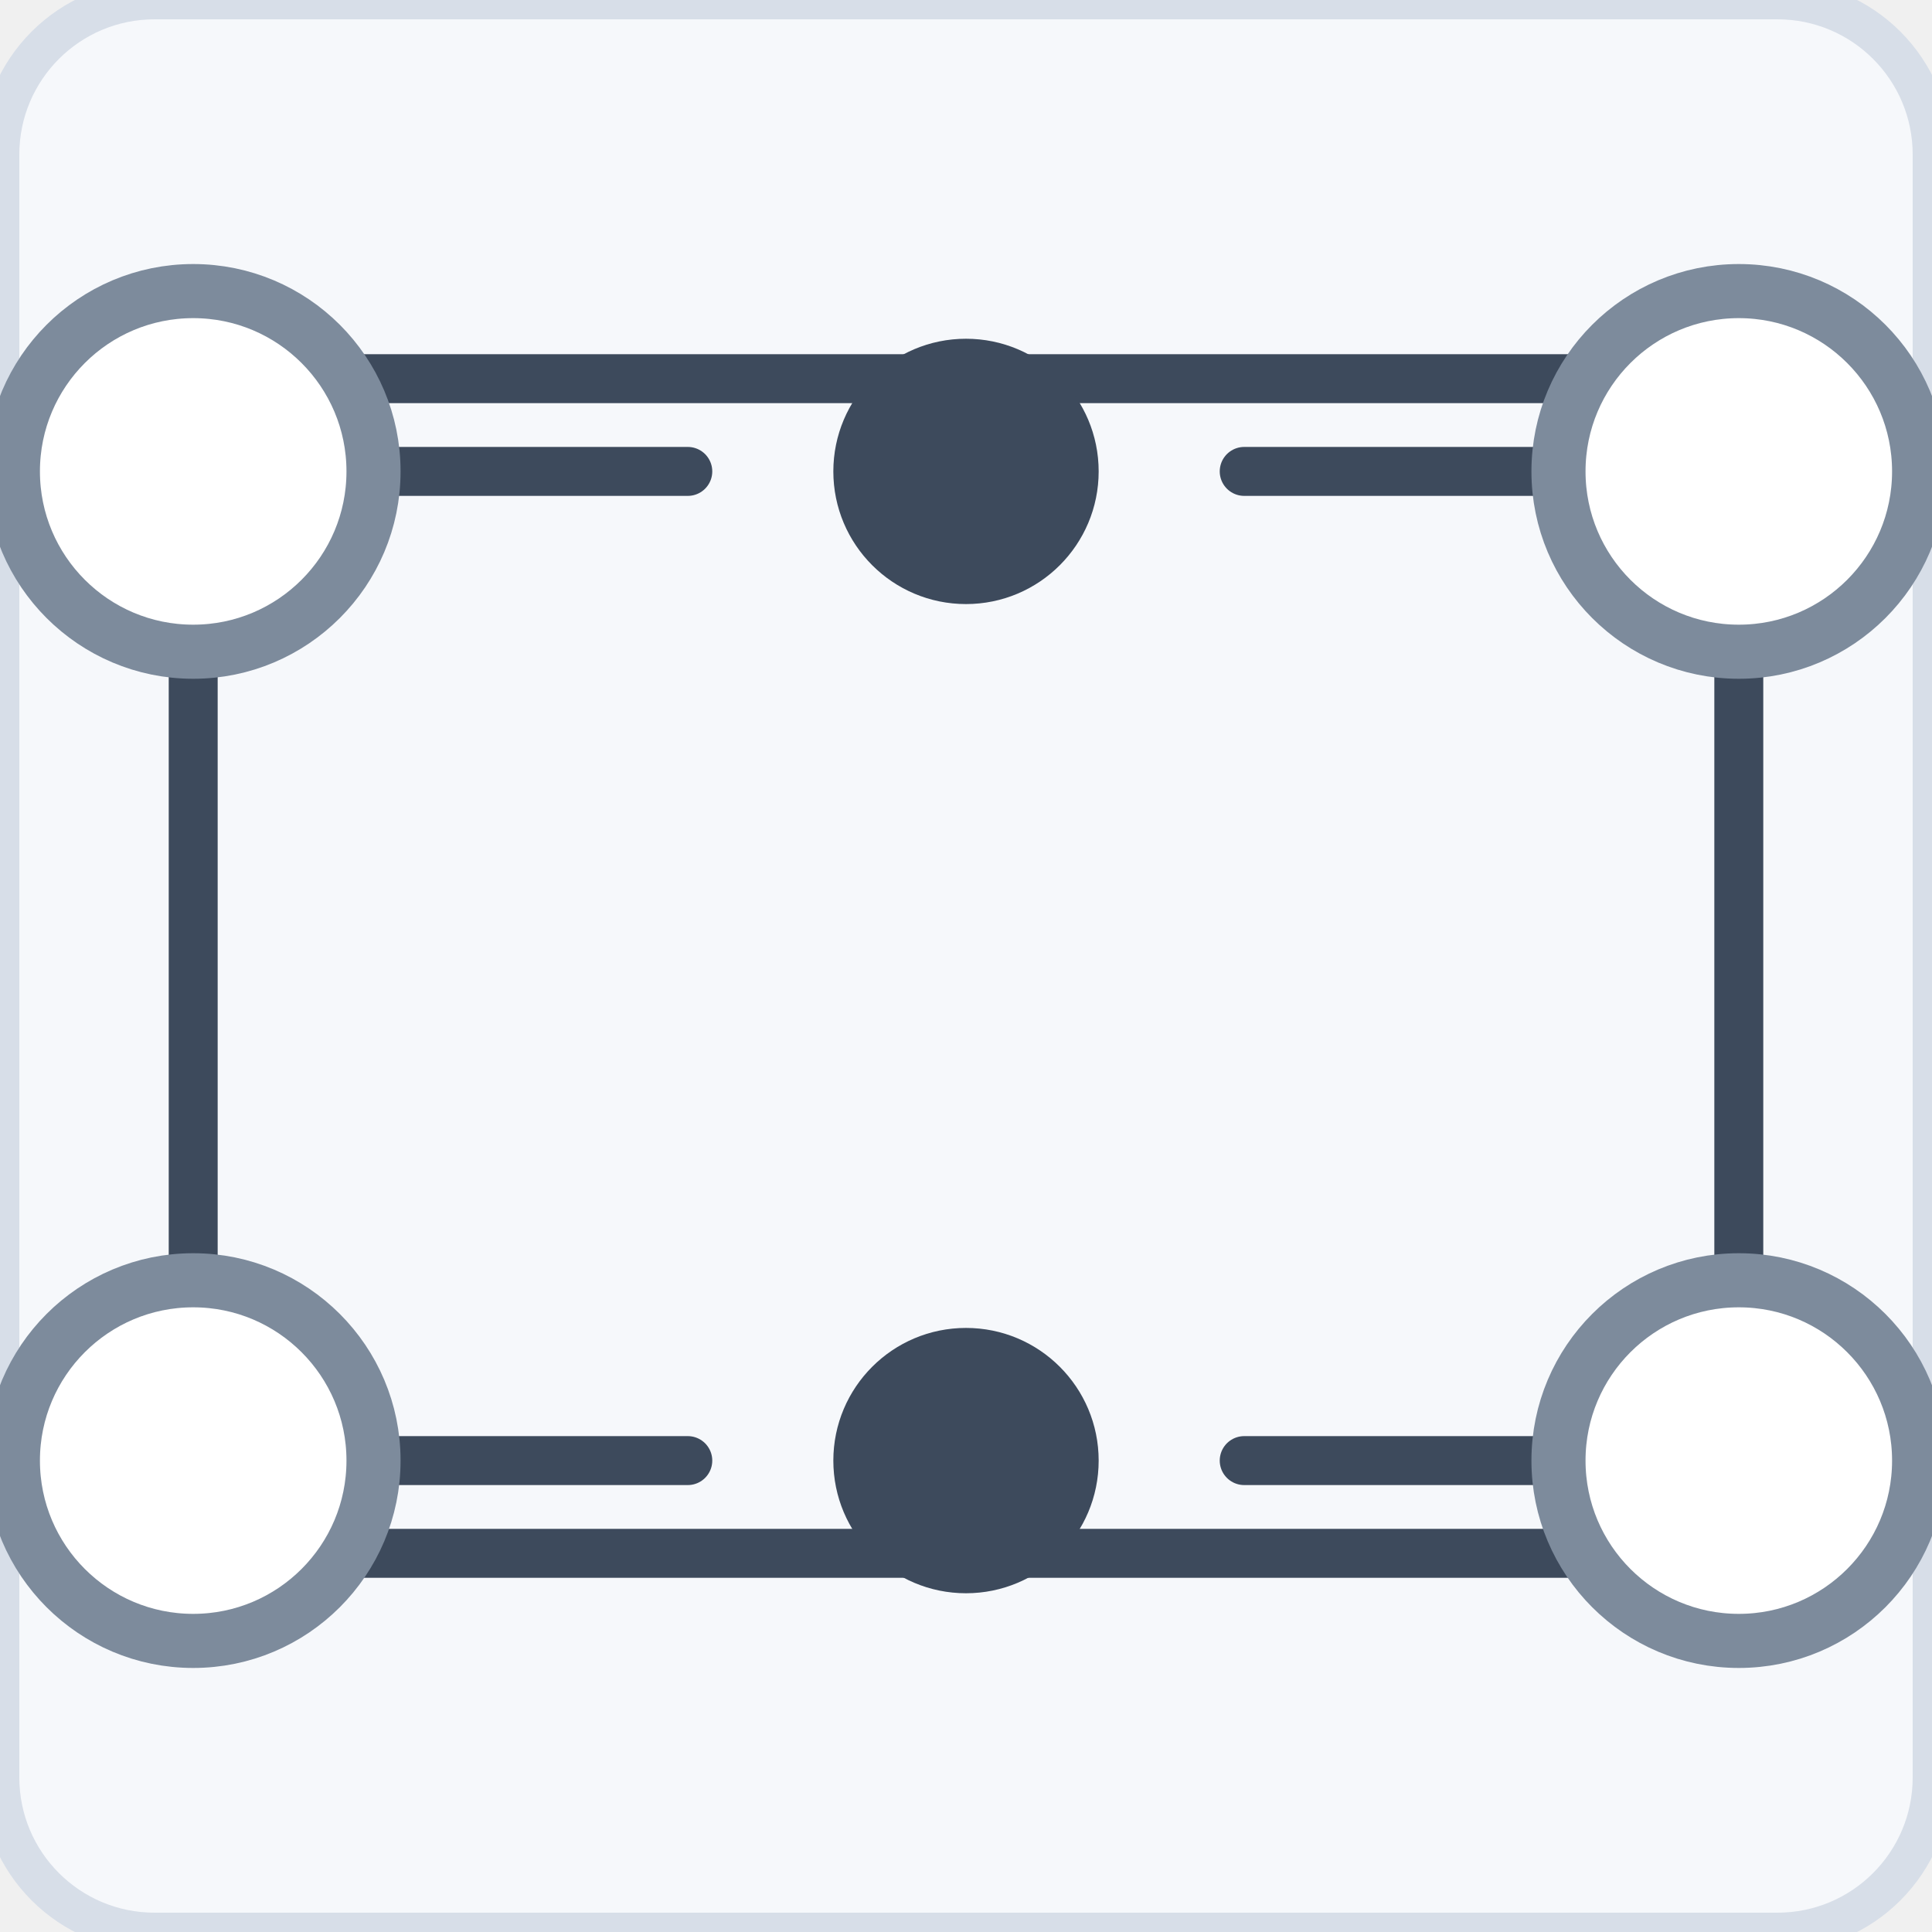
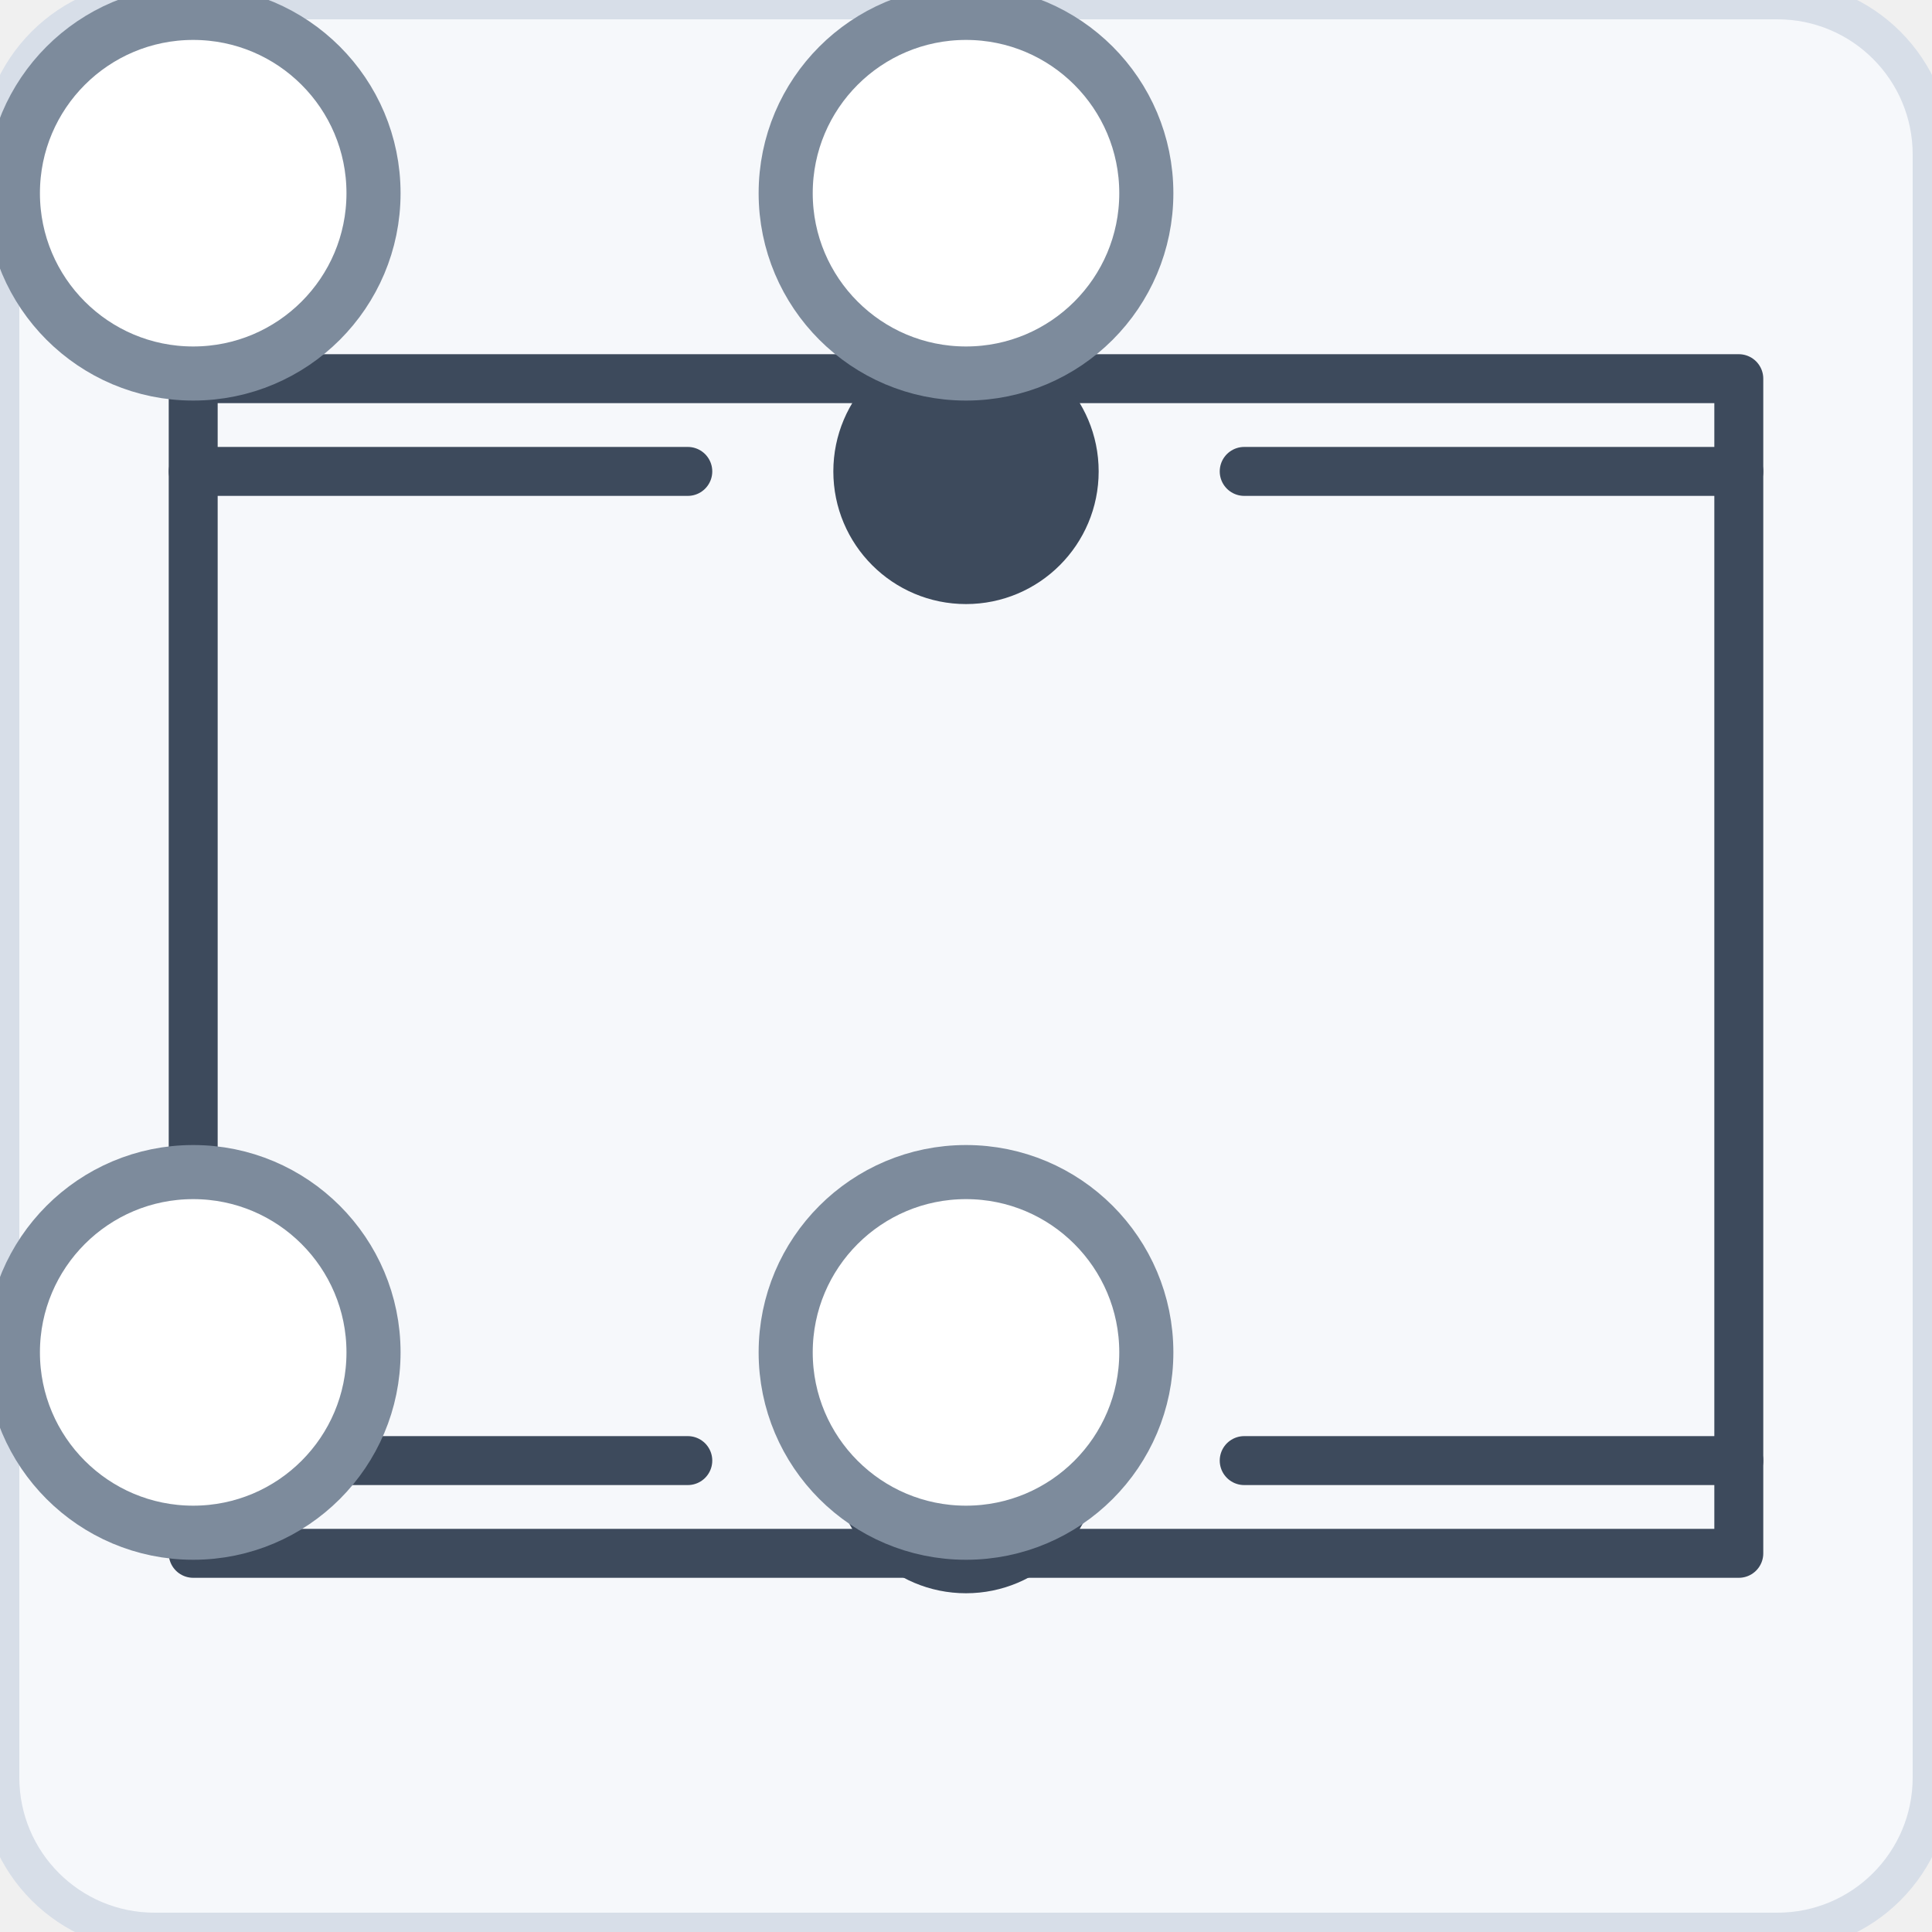
<svg xmlns="http://www.w3.org/2000/svg" width="45" height="45" viewBox="-1.5 -1.5 15 15" role="img">
  <rect x="-1.5" y="-1.5" width="15" height="15" rx="1.2" fill="#f6f8fb" stroke="#d7dee8" stroke-width="0.3" />
  <path d="M0 1.44H12V10.56H0Z" stroke="#3d4a5c" stroke-width="0.38" fill="none" stroke-linecap="round" stroke-linejoin="round" />
  <path d="M0 2.16L3.84 2.16" stroke="#3d4a5c" stroke-width="0.38" fill="none" stroke-linecap="round" stroke-linejoin="round" />
  <path d="M5.16 2.16a0.84 0.84 0 1 0 1.68 0a0.84 0.84 0 1 0 -1.68 0Z" stroke="#3d4a5c" stroke-width="0.38" fill="#3d4a5c" stroke-linecap="round" stroke-linejoin="round" />
  <path d="M8.16 2.16L12 2.16" stroke="#3d4a5c" stroke-width="0.38" fill="none" stroke-linecap="round" stroke-linejoin="round" />
  <path d="M0 9.84L3.84 9.84" stroke="#3d4a5c" stroke-width="0.38" fill="none" stroke-linecap="round" stroke-linejoin="round" />
  <path d="M5.16 9.84a0.84 0.84 0 1 0 1.68 0a0.84 0.84 0 1 0 -1.68 0Z" stroke="#3d4a5c" stroke-width="0.38" fill="#3d4a5c" stroke-linecap="round" stroke-linejoin="round" />
  <path d="M8.16 9.84L12 9.84" stroke="#3d4a5c" stroke-width="0.38" fill="none" stroke-linecap="round" stroke-linejoin="round" />
-   <circle cx="0" cy="2.16" r="1.4" fill="#ffffff" stroke="#7d8b9c" stroke-width="0.42" />
-   <circle cx="0" cy="9.84" r="1.4" fill="#ffffff" stroke="#7d8b9c" stroke-width="0.42" />
-   <circle cx="12" cy="2.16" r="1.4" fill="#ffffff" stroke="#7d8b9c" stroke-width="0.42" />
-   <circle cx="12" cy="9.84" r="1.4" fill="#ffffff" stroke="#7d8b9c" stroke-width="0.42" />
+   <circle cx="0" cy="0" r="1.4" fill="#ffffff" stroke="#7d8b9c" stroke-width="0.42" />
+   <circle cx="0" cy="9" r="1.4" fill="#ffffff" stroke="#7d8b9c" stroke-width="0.42" />
+   <circle cx="6" cy="0" r="1.4" fill="#ffffff" stroke="#7d8b9c" stroke-width="0.42" />
+   <circle cx="6" cy="9" r="1.4" fill="#ffffff" stroke="#7d8b9c" stroke-width="0.42" />
</svg>
